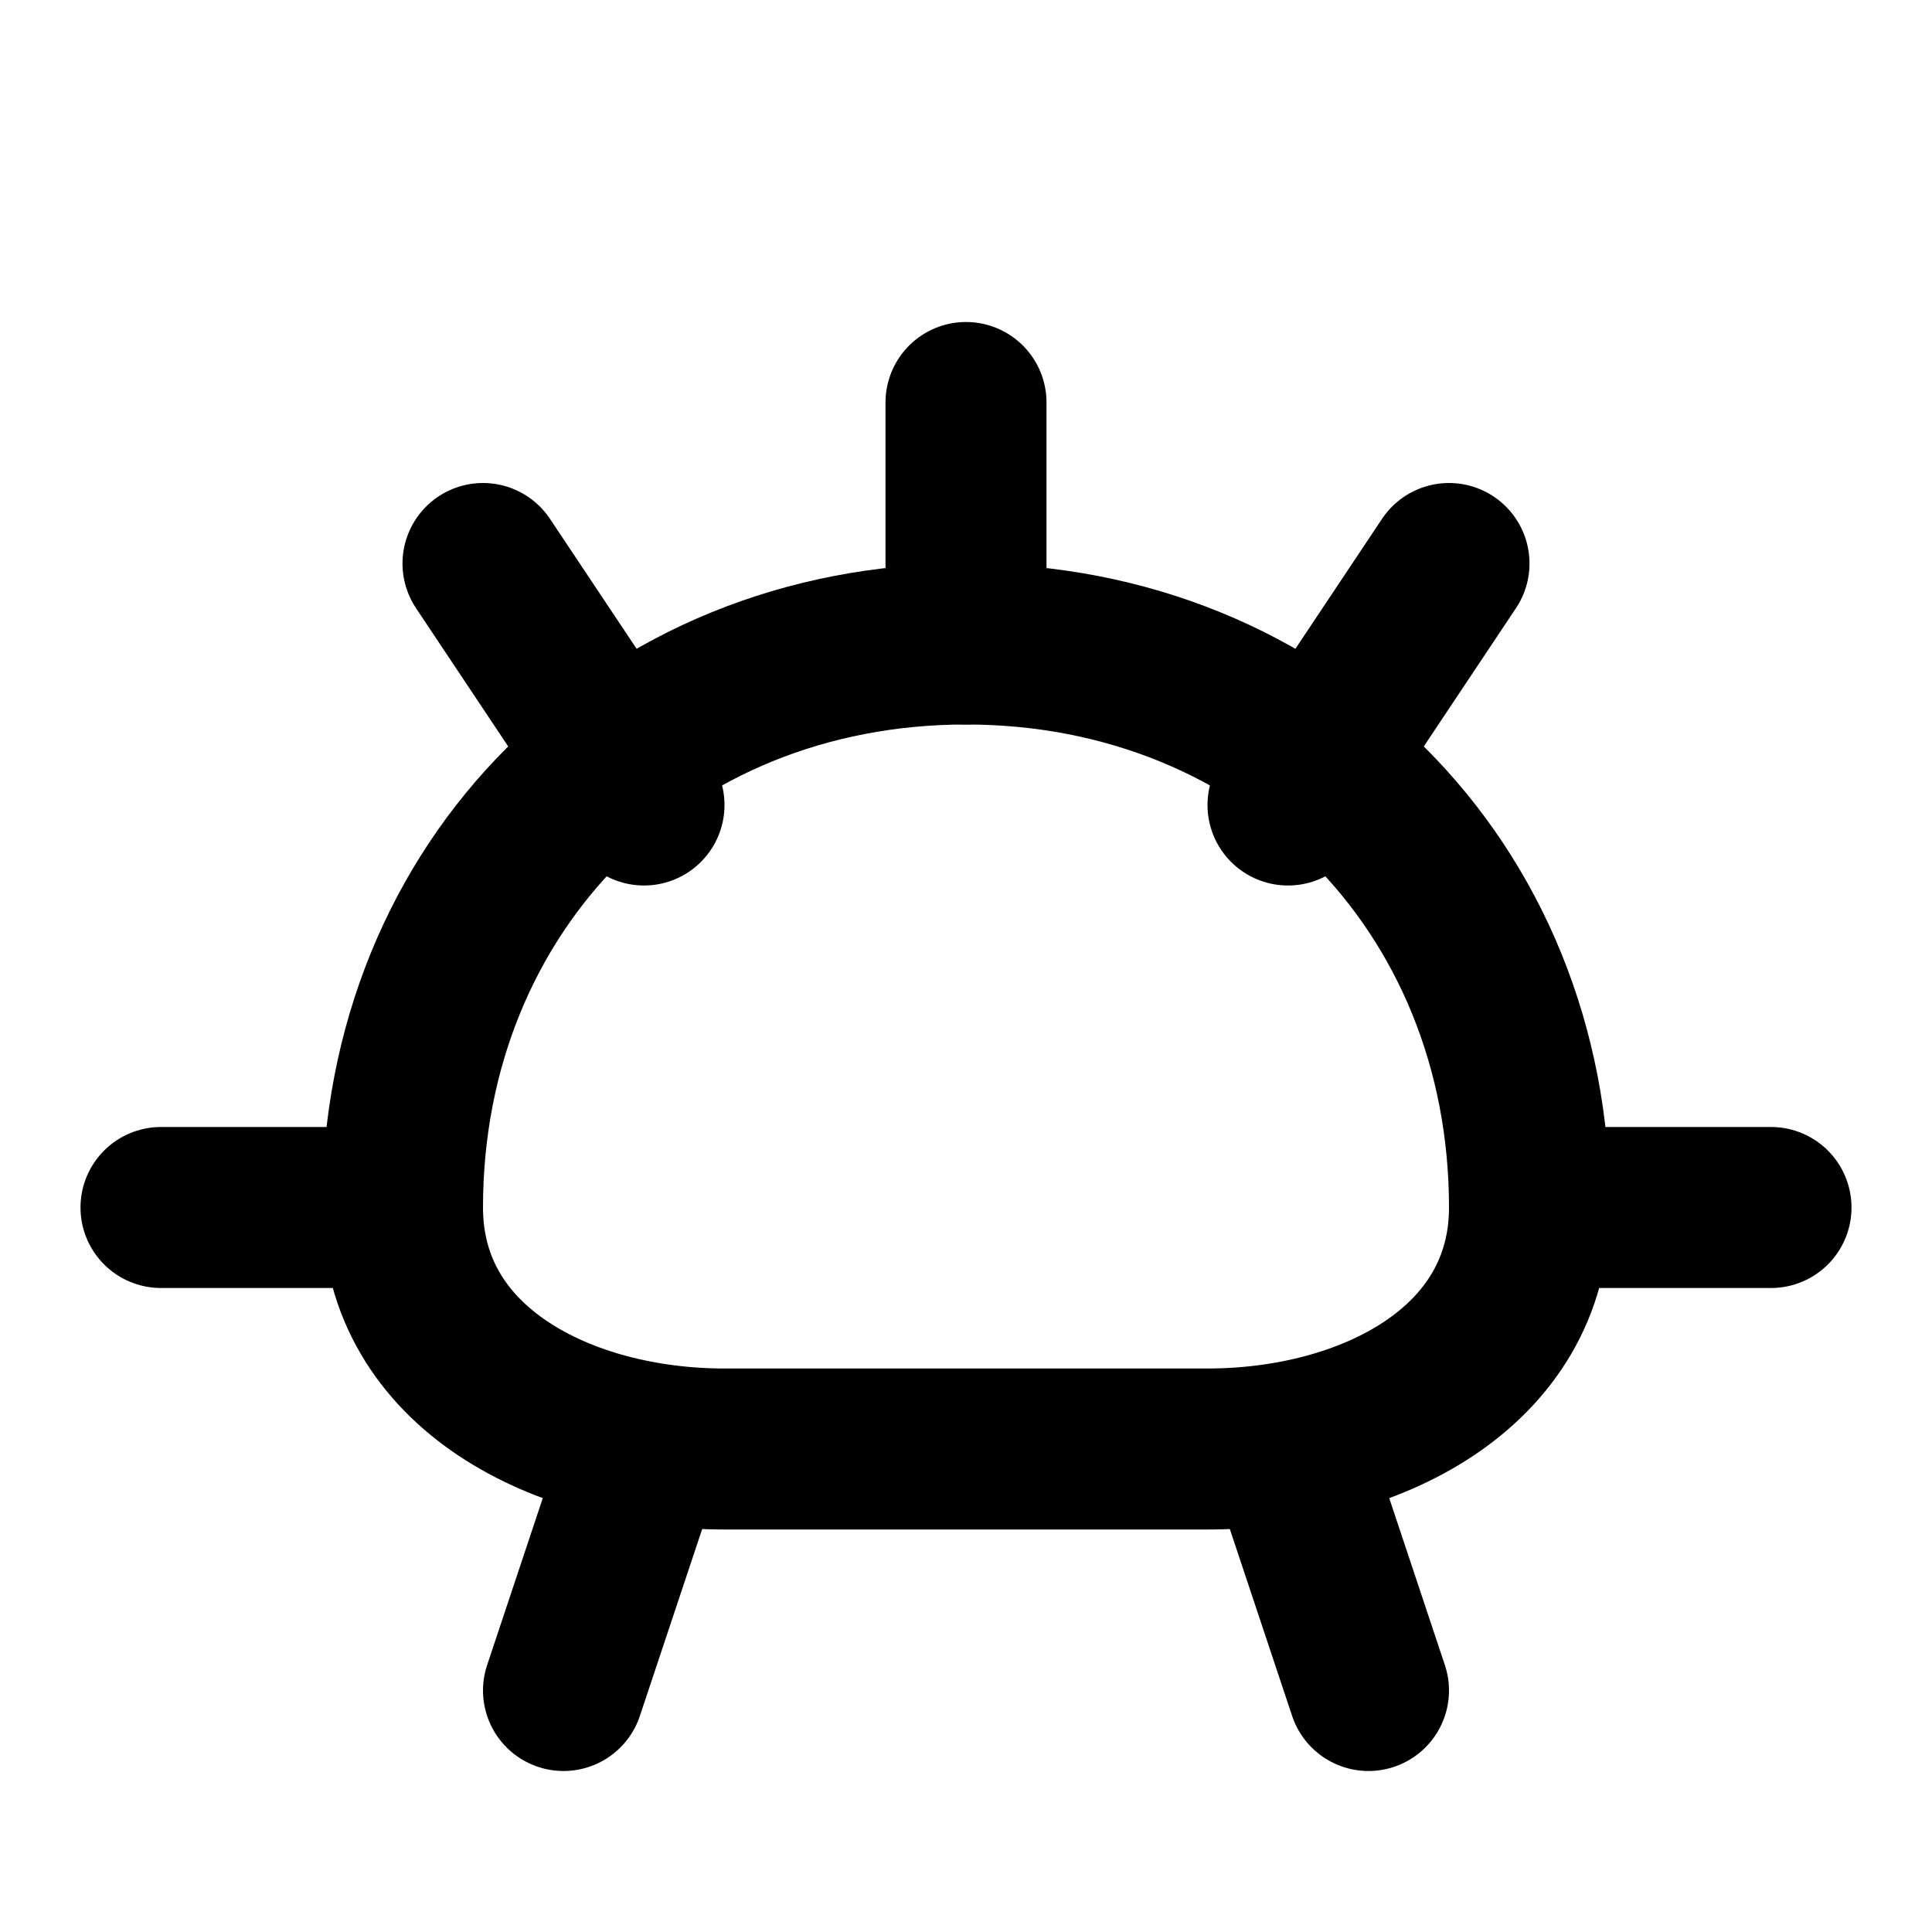
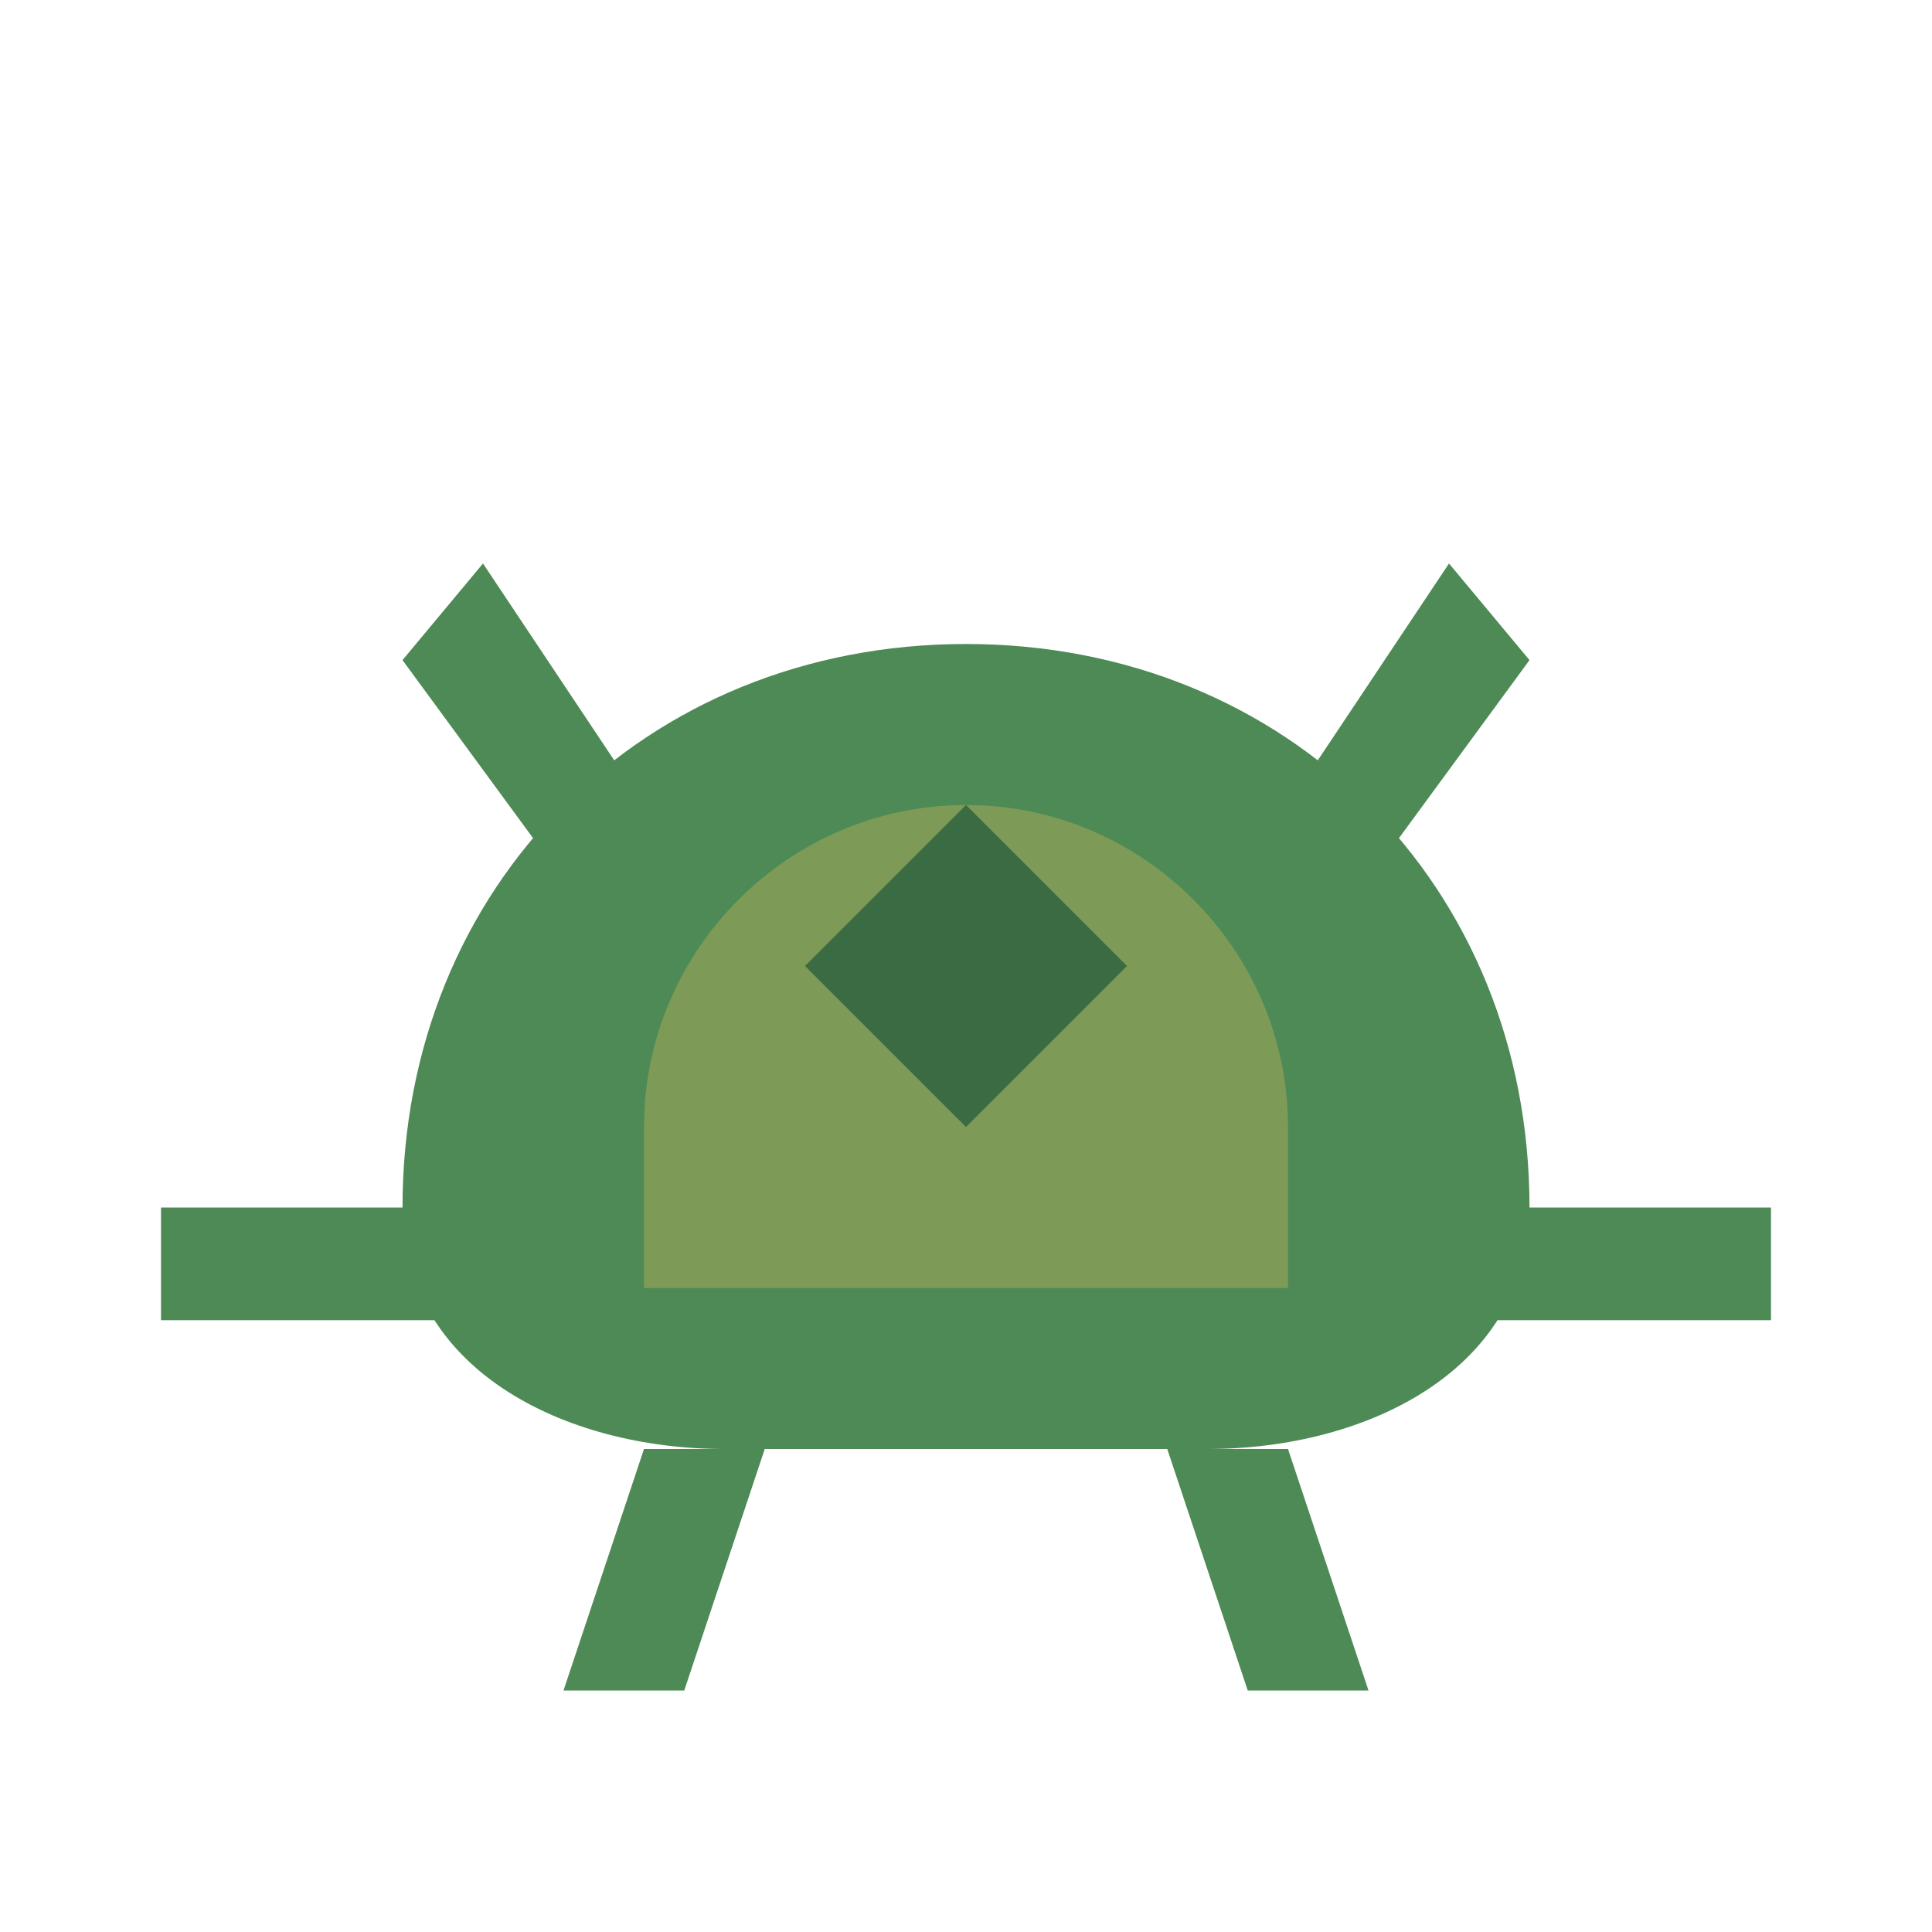
- <svg xmlns="http://www.w3.org/2000/svg" viewBox="0 0 24 24" fill="none" stroke="currentColor" stroke-width="2" stroke-linecap="round" stroke-linejoin="round">
-   <path d="M5 15c0-4 3-7 7-7s7 3 7 7c0 2-2 3-4 3H9c-2 0-4-1-4-3Z" />
-   <path d="M12 8V5M8 10 6 7M16 10l2-3M5 15H2M19 15h3M8 18l-1 3M16 18l1 3" />
+ <svg xmlns="http://www.w3.org/2000/svg" viewBox="0 0 24 24">
+   <path fill="#4d8a55" d="M5 15c0-4 3-7 7-7s7 3 7 7c0 2-2 3-4 3H9c-2 0-4-1-4-3Z" />
+   <path fill="#7d9b56" d="M8 14c0-2.2 1.8-4 4-4s4 1.8 4 4v2h-8z" />
+   <path fill="#3b6b43" d="m12 10 2 2-2 2-2-2z" />
+   <path fill="#4d8a55" d="M8 10 6 7l-1 1.2 2.2 3zm8 0 2-3 1 1.2-2.2 3zM6 15H2v1.4h4zm12 0h4v1.4h-4zM8 18l-1 3h1.5l1-3zm8 0 1 3h-1.5l-1-3z" />
</svg>
